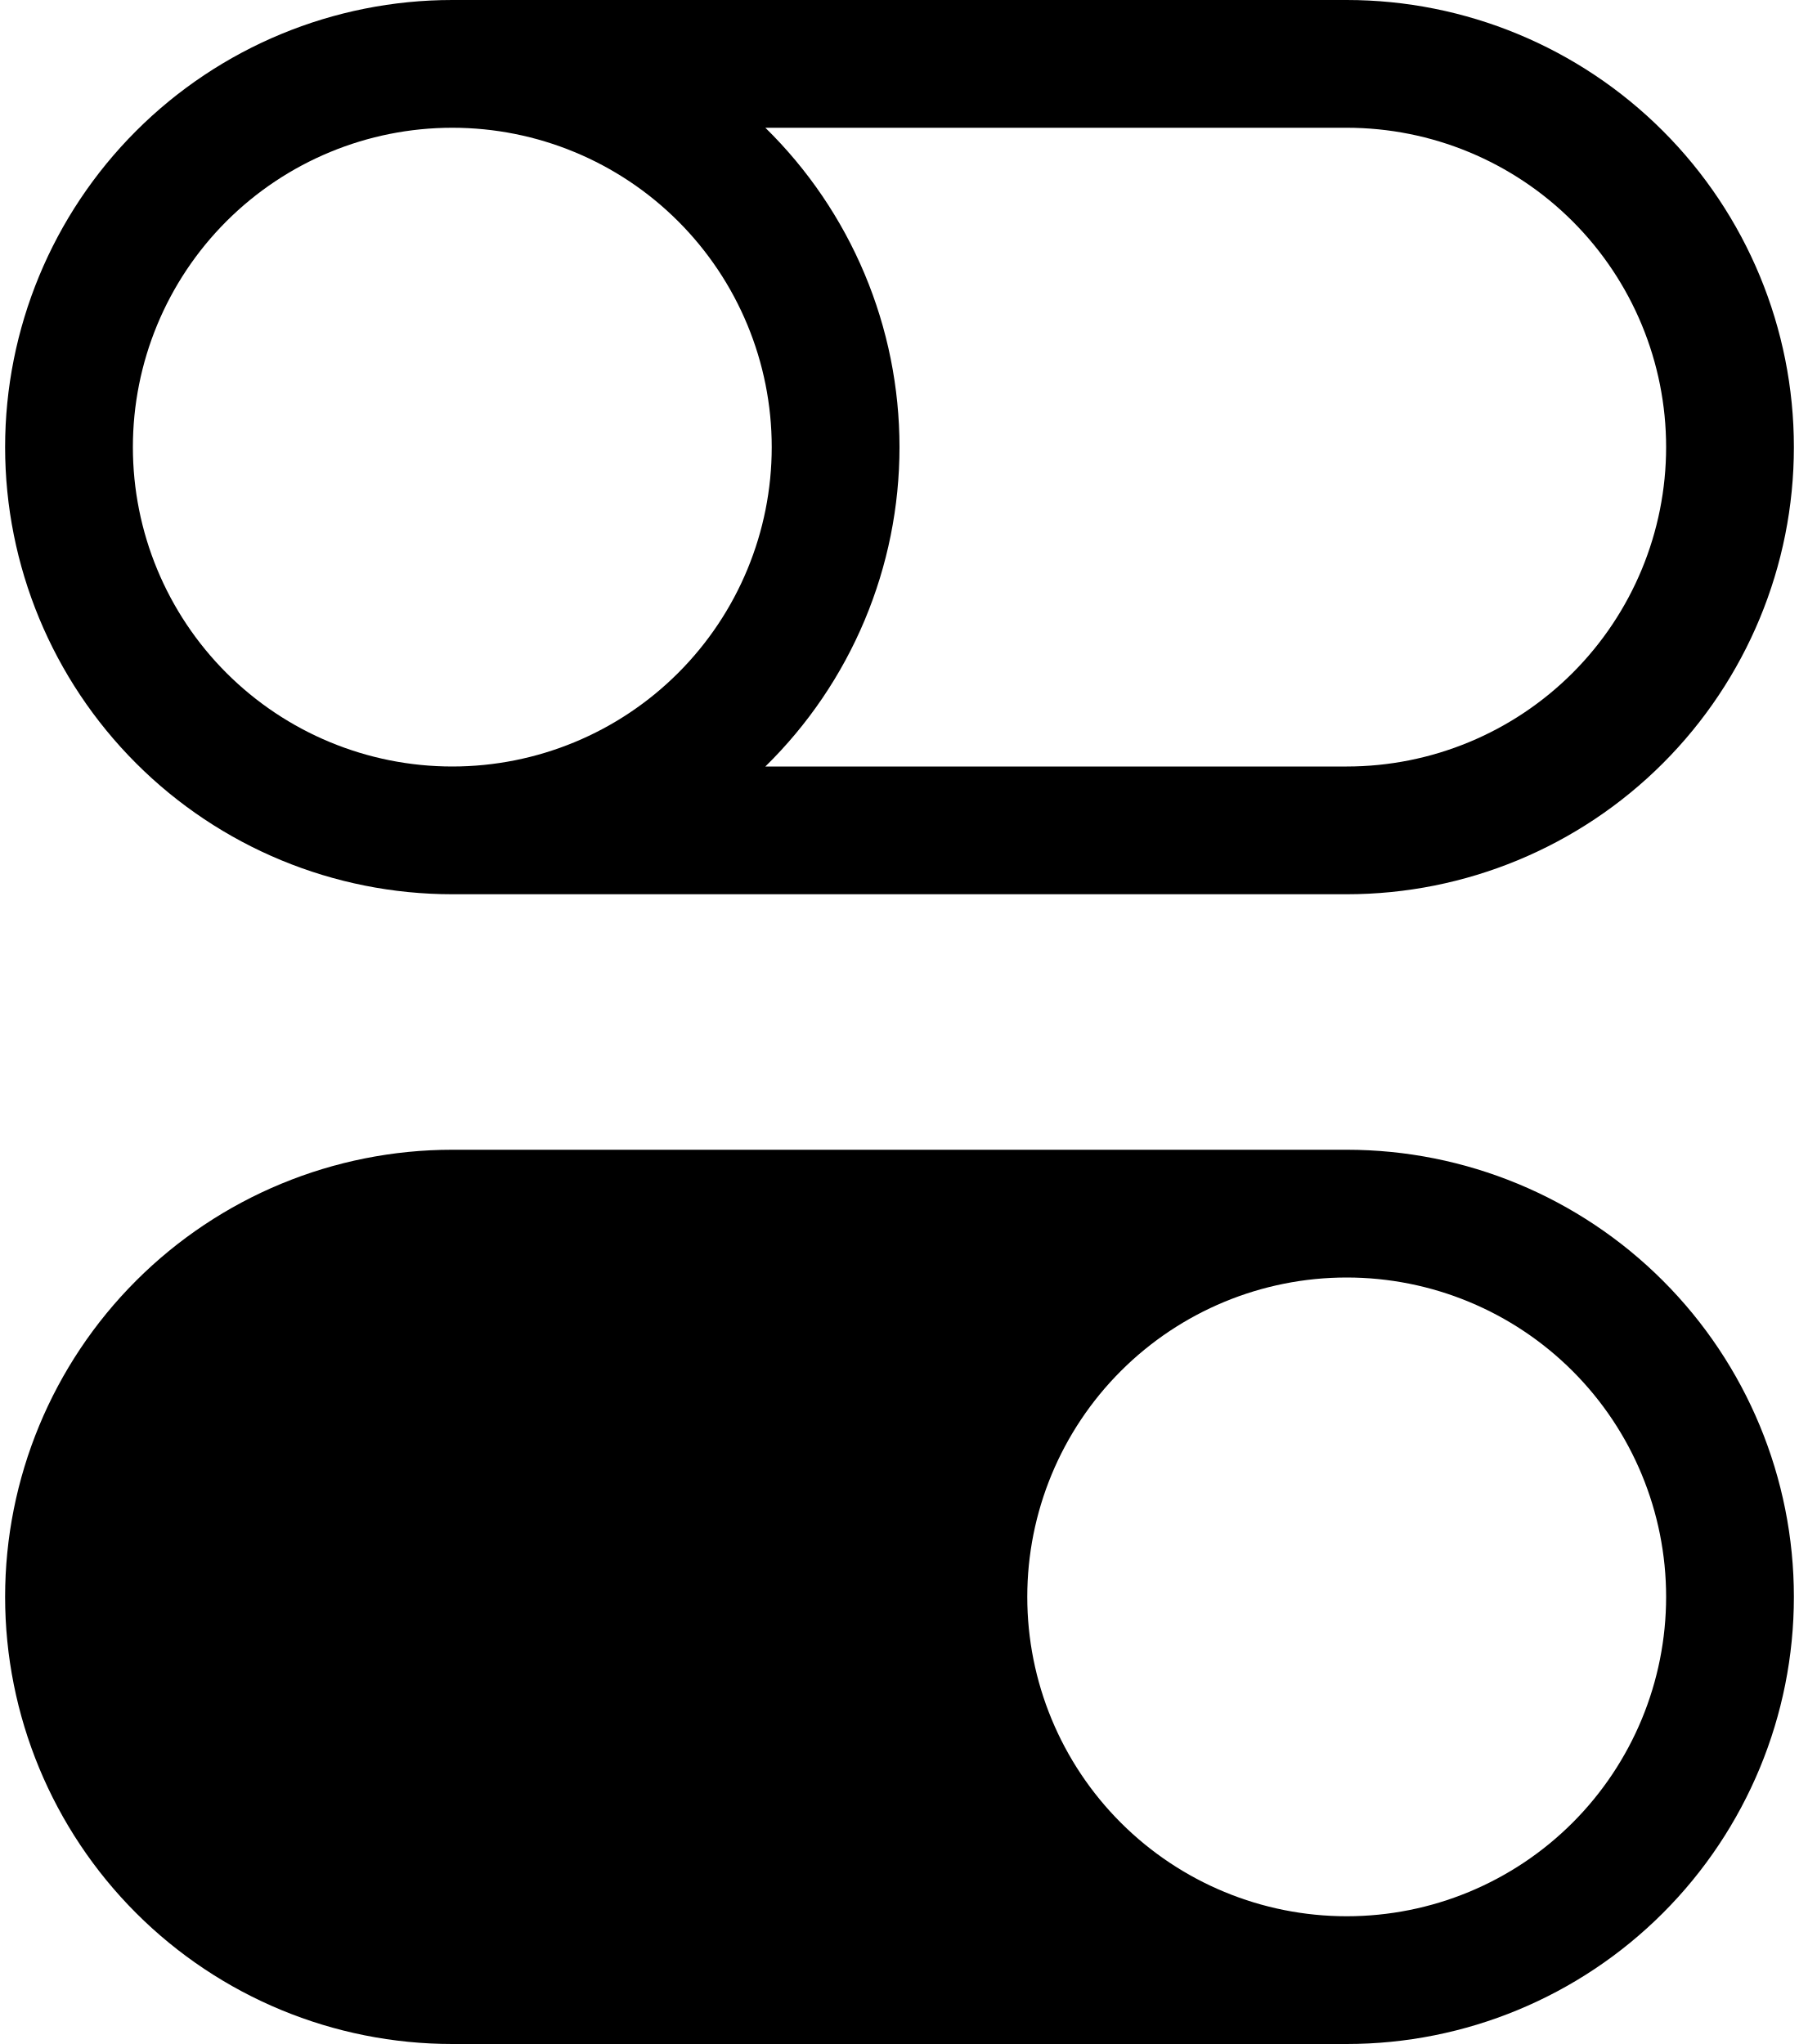
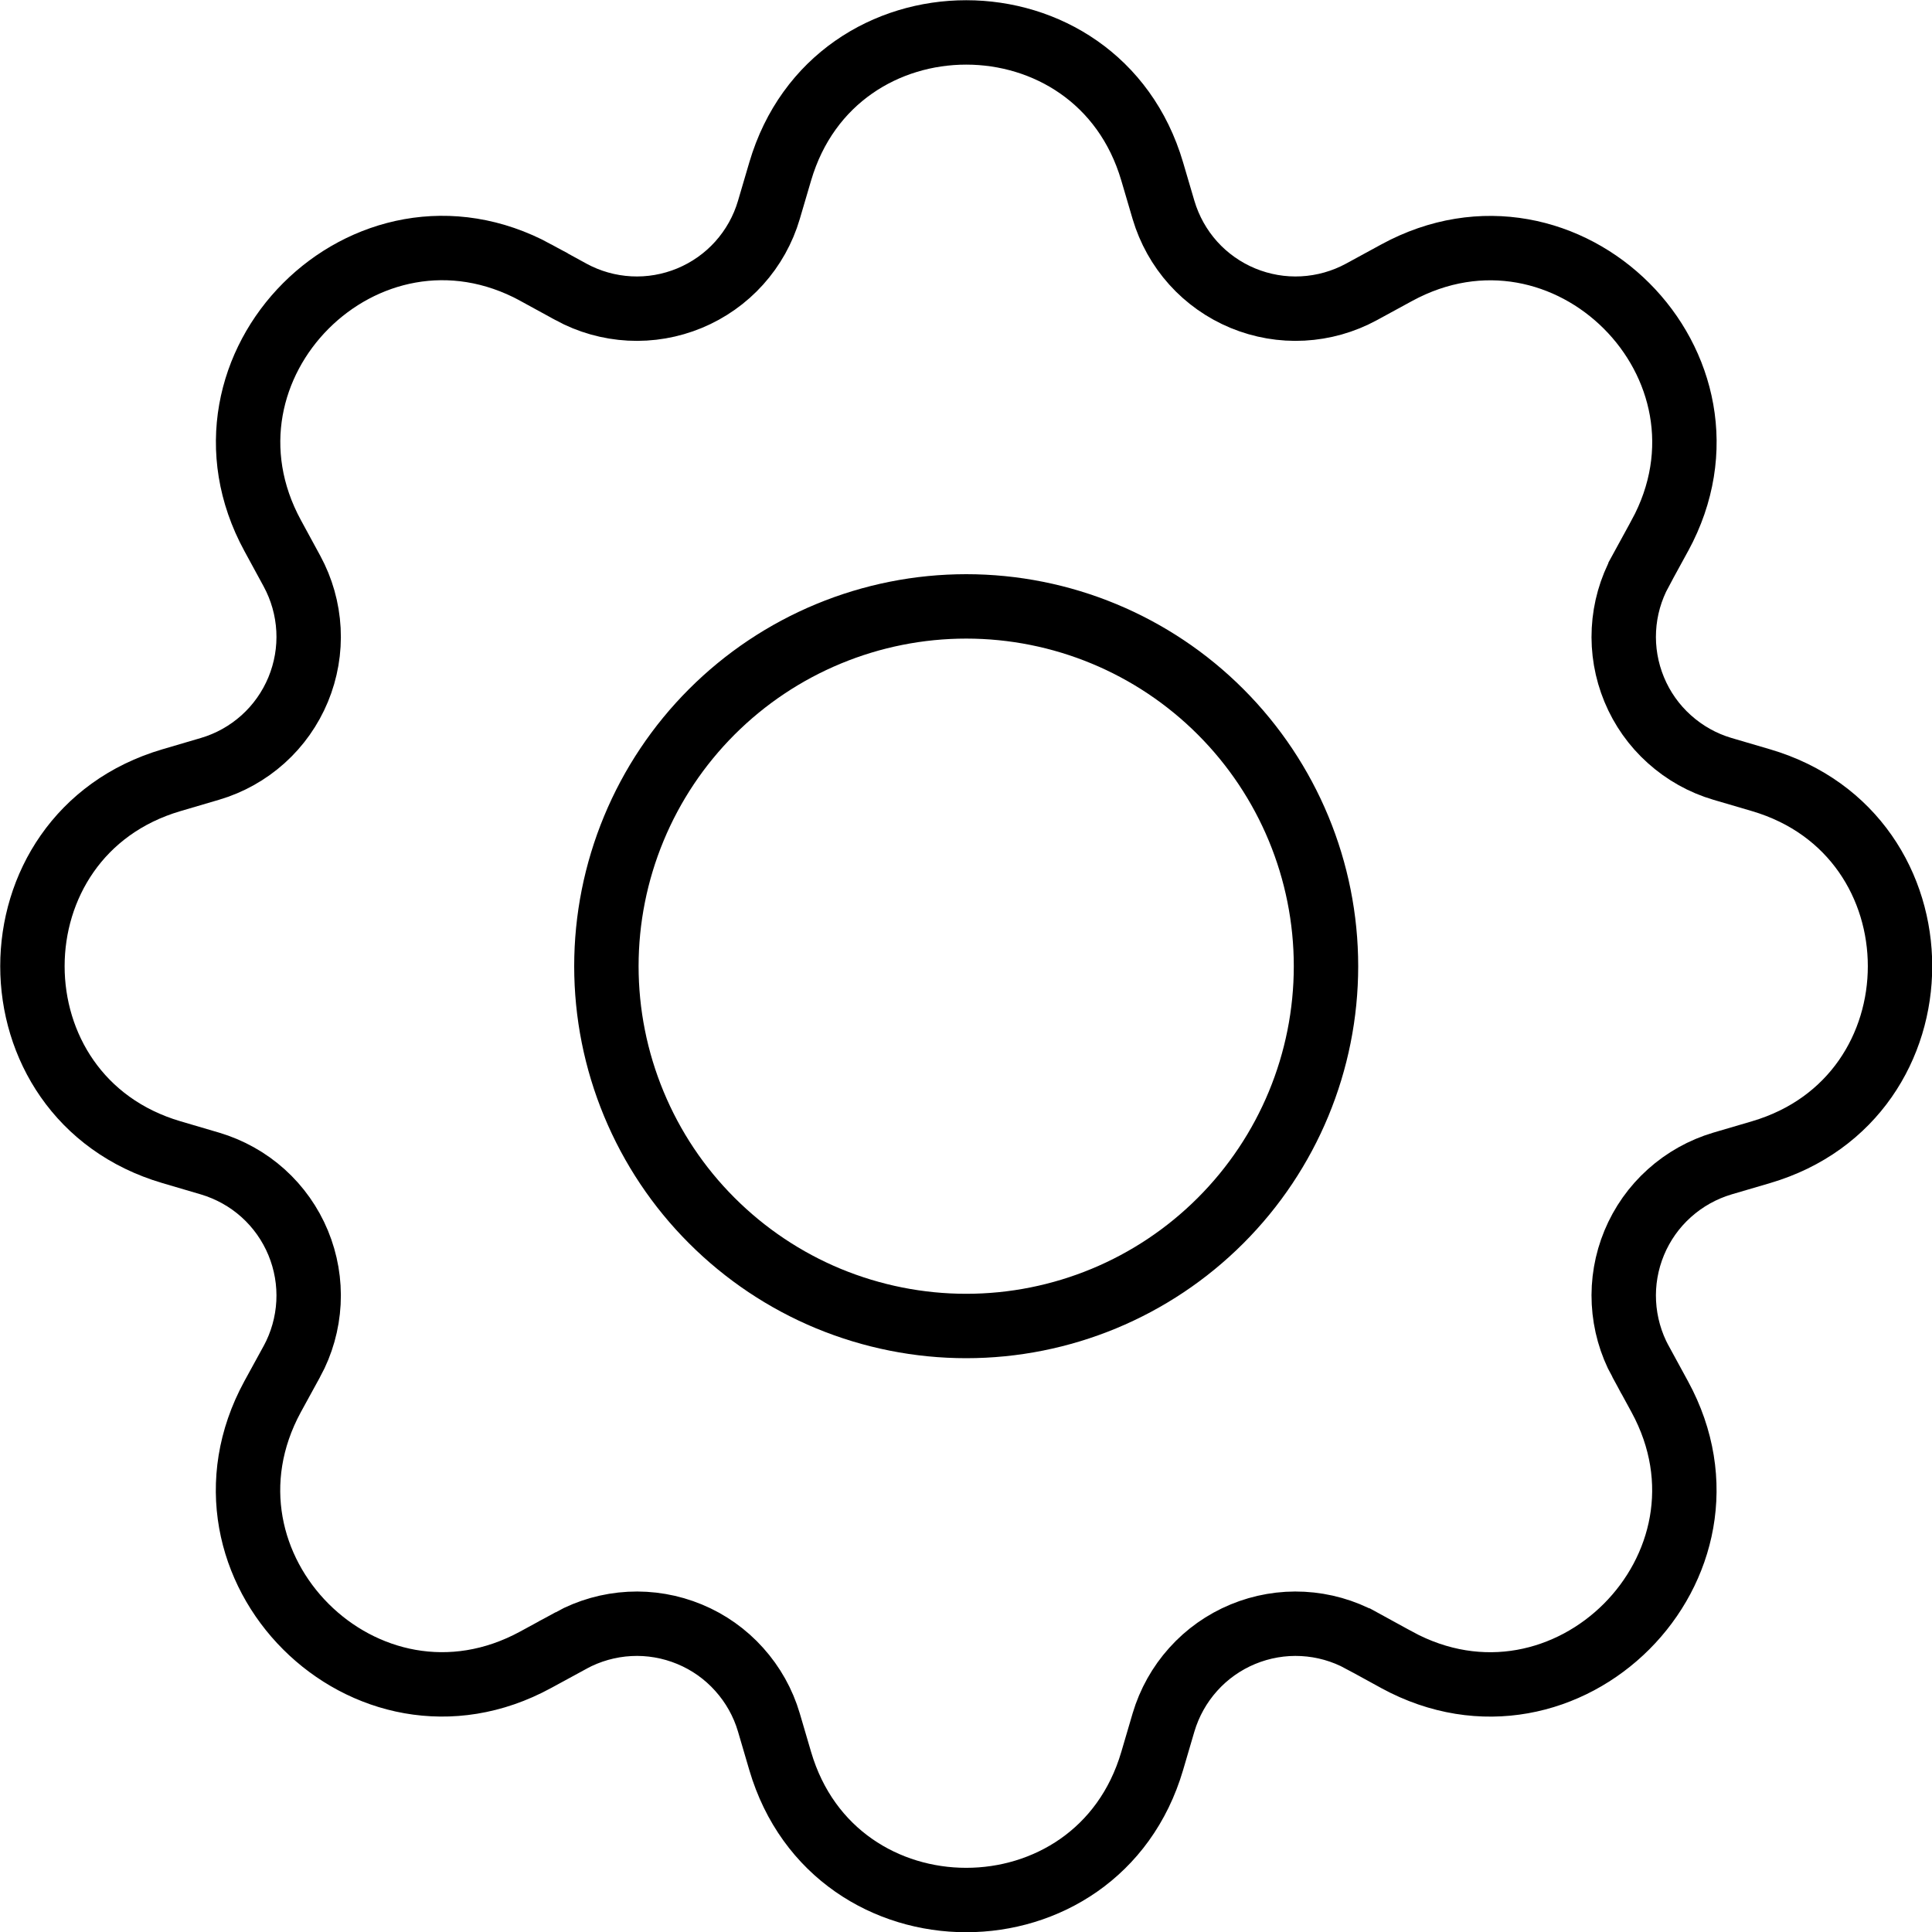
- <svg xmlns="http://www.w3.org/2000/svg" width="88" height="100" viewBox="0 0 88 100" fill="none">
-   <path d="M22.125 56.25C16.323 56.25 10.759 58.555 6.657 62.657C2.555 66.759 0.25 72.323 0.25 78.125C0.25 83.927 2.555 89.491 6.657 93.593C10.759 97.695 16.323 100 22.125 100H65.875C71.677 100 77.241 97.695 81.343 93.593C85.445 89.491 87.75 83.927 87.75 78.125C87.75 72.323 85.445 66.759 81.343 62.657C77.241 58.555 71.677 56.25 65.875 56.25H22.125ZM65.875 93.75C61.731 93.75 57.757 92.104 54.827 89.174C51.896 86.243 50.25 82.269 50.25 78.125C50.25 73.981 51.896 70.007 54.827 67.076C57.757 64.146 61.731 62.5 65.875 62.5C70.019 62.5 73.993 64.146 76.924 67.076C79.854 70.007 81.5 73.981 81.5 78.125C81.5 82.269 79.854 86.243 76.924 89.174C73.993 92.104 70.019 93.75 65.875 93.75ZM22.125 6.25C17.981 6.25 14.007 7.896 11.076 10.826C8.146 13.757 6.5 17.731 6.5 21.875C6.5 26.019 8.146 29.993 11.076 32.923C14.007 35.854 17.981 37.5 22.125 37.5C26.269 37.5 30.243 35.854 33.173 32.923C36.104 29.993 37.75 26.019 37.75 21.875C37.75 17.731 36.104 13.757 33.173 10.826C30.243 7.896 26.269 6.25 22.125 6.25ZM37.438 6.25C39.516 8.287 41.166 10.718 42.293 13.401C43.42 16.084 44 18.965 44 21.875C44 24.785 43.42 27.666 42.293 30.349C41.166 33.032 39.516 35.463 37.438 37.5H65.875C70.019 37.5 73.993 35.854 76.924 32.923C79.854 29.993 81.5 26.019 81.5 21.875C81.5 17.731 79.854 13.757 76.924 10.826C73.993 7.896 70.019 6.25 65.875 6.25H37.438ZM22.125 0H65.875C71.677 0 77.241 2.305 81.343 6.407C85.445 10.509 87.75 16.073 87.75 21.875C87.75 27.677 85.445 33.241 81.343 37.343C77.241 41.445 71.677 43.75 65.875 43.75H22.125C16.323 43.75 10.759 41.445 6.657 37.343C2.555 33.241 0.25 27.677 0.25 21.875C0.25 16.073 2.555 10.509 6.657 6.407C10.759 2.305 16.323 0 22.125 0Z" fill="black" />
+ <svg xmlns="http://www.w3.org/2000/svg" width="30" height="30" viewBox="0 0 30 30" fill="none">
+   <path d="M12.865 9.842C13.543 9.561 14.27 9.416 15.003 9.416C16.485 9.416 17.906 10.005 18.953 11.053C20.001 12.101 20.59 13.521 20.59 15.003C20.59 16.485 20.001 17.906 18.953 18.953C17.906 20.001 16.485 20.59 15.003 20.59C14.27 20.59 13.543 20.445 12.865 20.165C12.187 19.884 11.572 19.472 11.053 18.953C10.534 18.435 10.123 17.819 9.842 17.141C9.561 16.463 9.416 15.737 9.416 15.003C9.416 14.27 9.561 13.543 9.842 12.865C10.123 12.187 10.534 11.572 11.053 11.053C11.572 10.534 12.187 10.123 12.865 9.842Z" stroke="black" />
+   <path d="M17.891 2.662L17.891 2.662L18.067 3.26C18.067 3.26 18.067 3.26 18.067 3.26C18.158 3.566 18.315 3.848 18.528 4.085C18.741 4.322 19.005 4.508 19.299 4.63C19.594 4.752 19.912 4.807 20.23 4.79C20.549 4.773 20.86 4.685 21.14 4.533L21.687 4.235L21.687 4.235C24.323 2.799 27.209 5.682 25.774 8.318C25.774 8.319 25.774 8.319 25.773 8.319L25.474 8.866L25.474 8.867C25.321 9.147 25.233 9.457 25.216 9.776C25.199 10.094 25.254 10.412 25.376 10.707C25.498 11.002 25.684 11.265 25.922 11.478C26.159 11.691 26.44 11.849 26.746 11.939C26.746 11.939 26.746 11.939 26.746 11.939L27.345 12.115L27.345 12.115C30.223 12.962 30.223 17.044 27.345 17.891L27.345 17.891L26.746 18.067C26.746 18.067 26.746 18.067 26.746 18.067C26.44 18.158 26.159 18.315 25.922 18.528C25.684 18.741 25.498 19.005 25.376 19.299C25.254 19.594 25.199 19.912 25.216 20.23C25.233 20.549 25.321 20.86 25.473 21.14C25.473 21.14 25.474 21.14 25.474 21.14L25.772 21.687L25.772 21.687C27.209 24.322 24.325 27.209 21.688 25.774C21.688 25.774 21.687 25.774 21.687 25.773L21.141 25.474L21.14 25.474C20.86 25.321 20.549 25.233 20.23 25.216C19.912 25.199 19.594 25.254 19.299 25.376C19.005 25.498 18.741 25.684 18.528 25.922C18.315 26.159 18.158 26.44 18.067 26.746C18.067 26.746 18.067 26.746 18.067 26.746L17.891 27.345L17.891 27.345C17.044 30.223 12.962 30.223 12.115 27.345L12.115 27.345L11.939 26.746C11.939 26.746 11.939 26.746 11.939 26.746C11.849 26.44 11.691 26.159 11.478 25.922C11.265 25.684 11.002 25.498 10.707 25.376C10.412 25.254 10.094 25.199 9.776 25.216C9.457 25.233 9.147 25.321 8.867 25.473C8.867 25.473 8.867 25.474 8.867 25.474L8.319 25.772L8.319 25.772C5.683 27.209 2.798 24.326 4.233 21.687C4.233 21.687 4.233 21.687 4.233 21.687L4.532 21.141L4.533 21.14C4.685 20.86 4.773 20.549 4.79 20.23C4.807 19.912 4.752 19.594 4.63 19.299C4.508 19.005 4.322 18.741 4.085 18.528C3.848 18.315 3.566 18.158 3.26 18.067C3.26 18.067 3.26 18.067 3.26 18.067L2.662 17.891L2.662 17.891C-0.216 17.044 -0.216 12.962 2.662 12.115L2.662 12.115L3.26 11.939C3.26 11.939 3.26 11.939 3.26 11.939C3.566 11.849 3.848 11.691 4.085 11.478C4.322 11.265 4.508 11.001 4.63 10.707C4.752 10.412 4.807 10.094 4.79 9.776C4.773 9.457 4.685 9.147 4.533 8.867L4.235 8.319L4.235 8.319C2.799 5.684 5.681 2.799 8.319 4.232C8.319 4.233 8.319 4.233 8.319 4.233L8.866 4.532L8.867 4.533C9.147 4.685 9.457 4.773 9.776 4.79C10.094 4.807 10.412 4.752 10.707 4.63C11.001 4.508 11.265 4.322 11.478 4.085C11.691 3.848 11.849 3.566 11.939 3.26C11.939 3.26 11.939 3.26 11.939 3.26L12.115 2.662L12.115 2.662C12.962 -0.216 17.044 -0.216 17.891 2.662Z" stroke="black" />
</svg>
